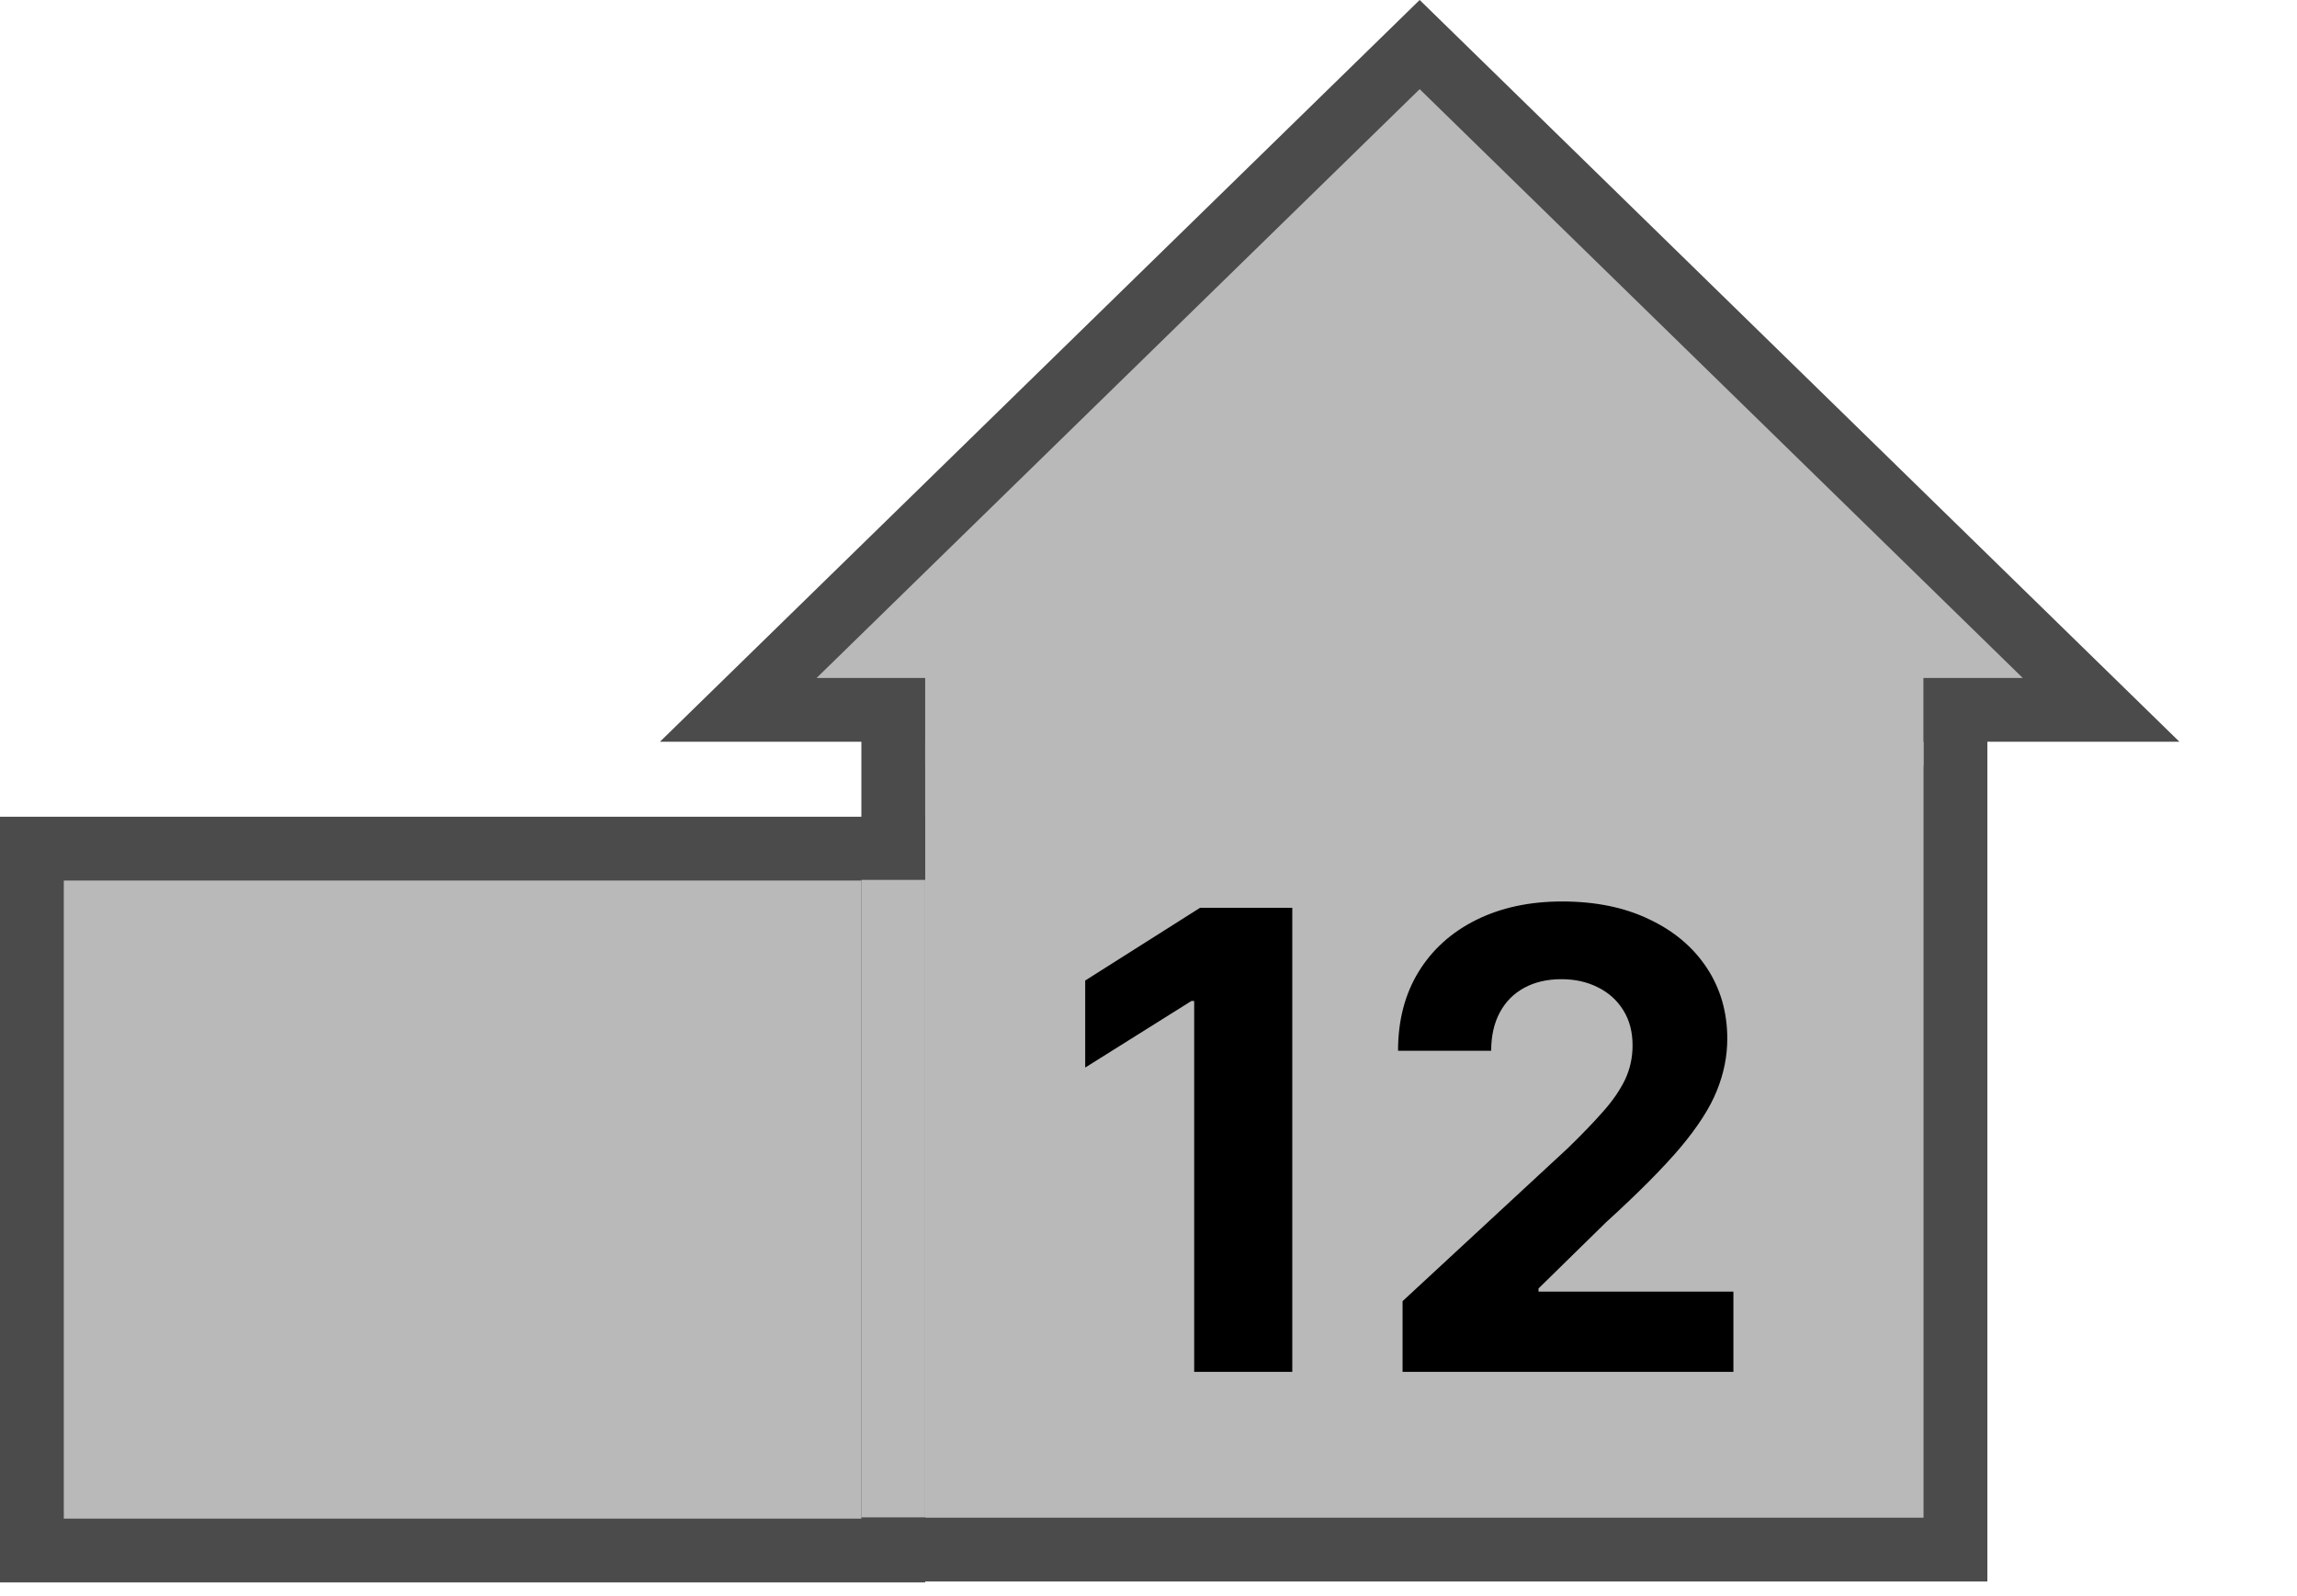
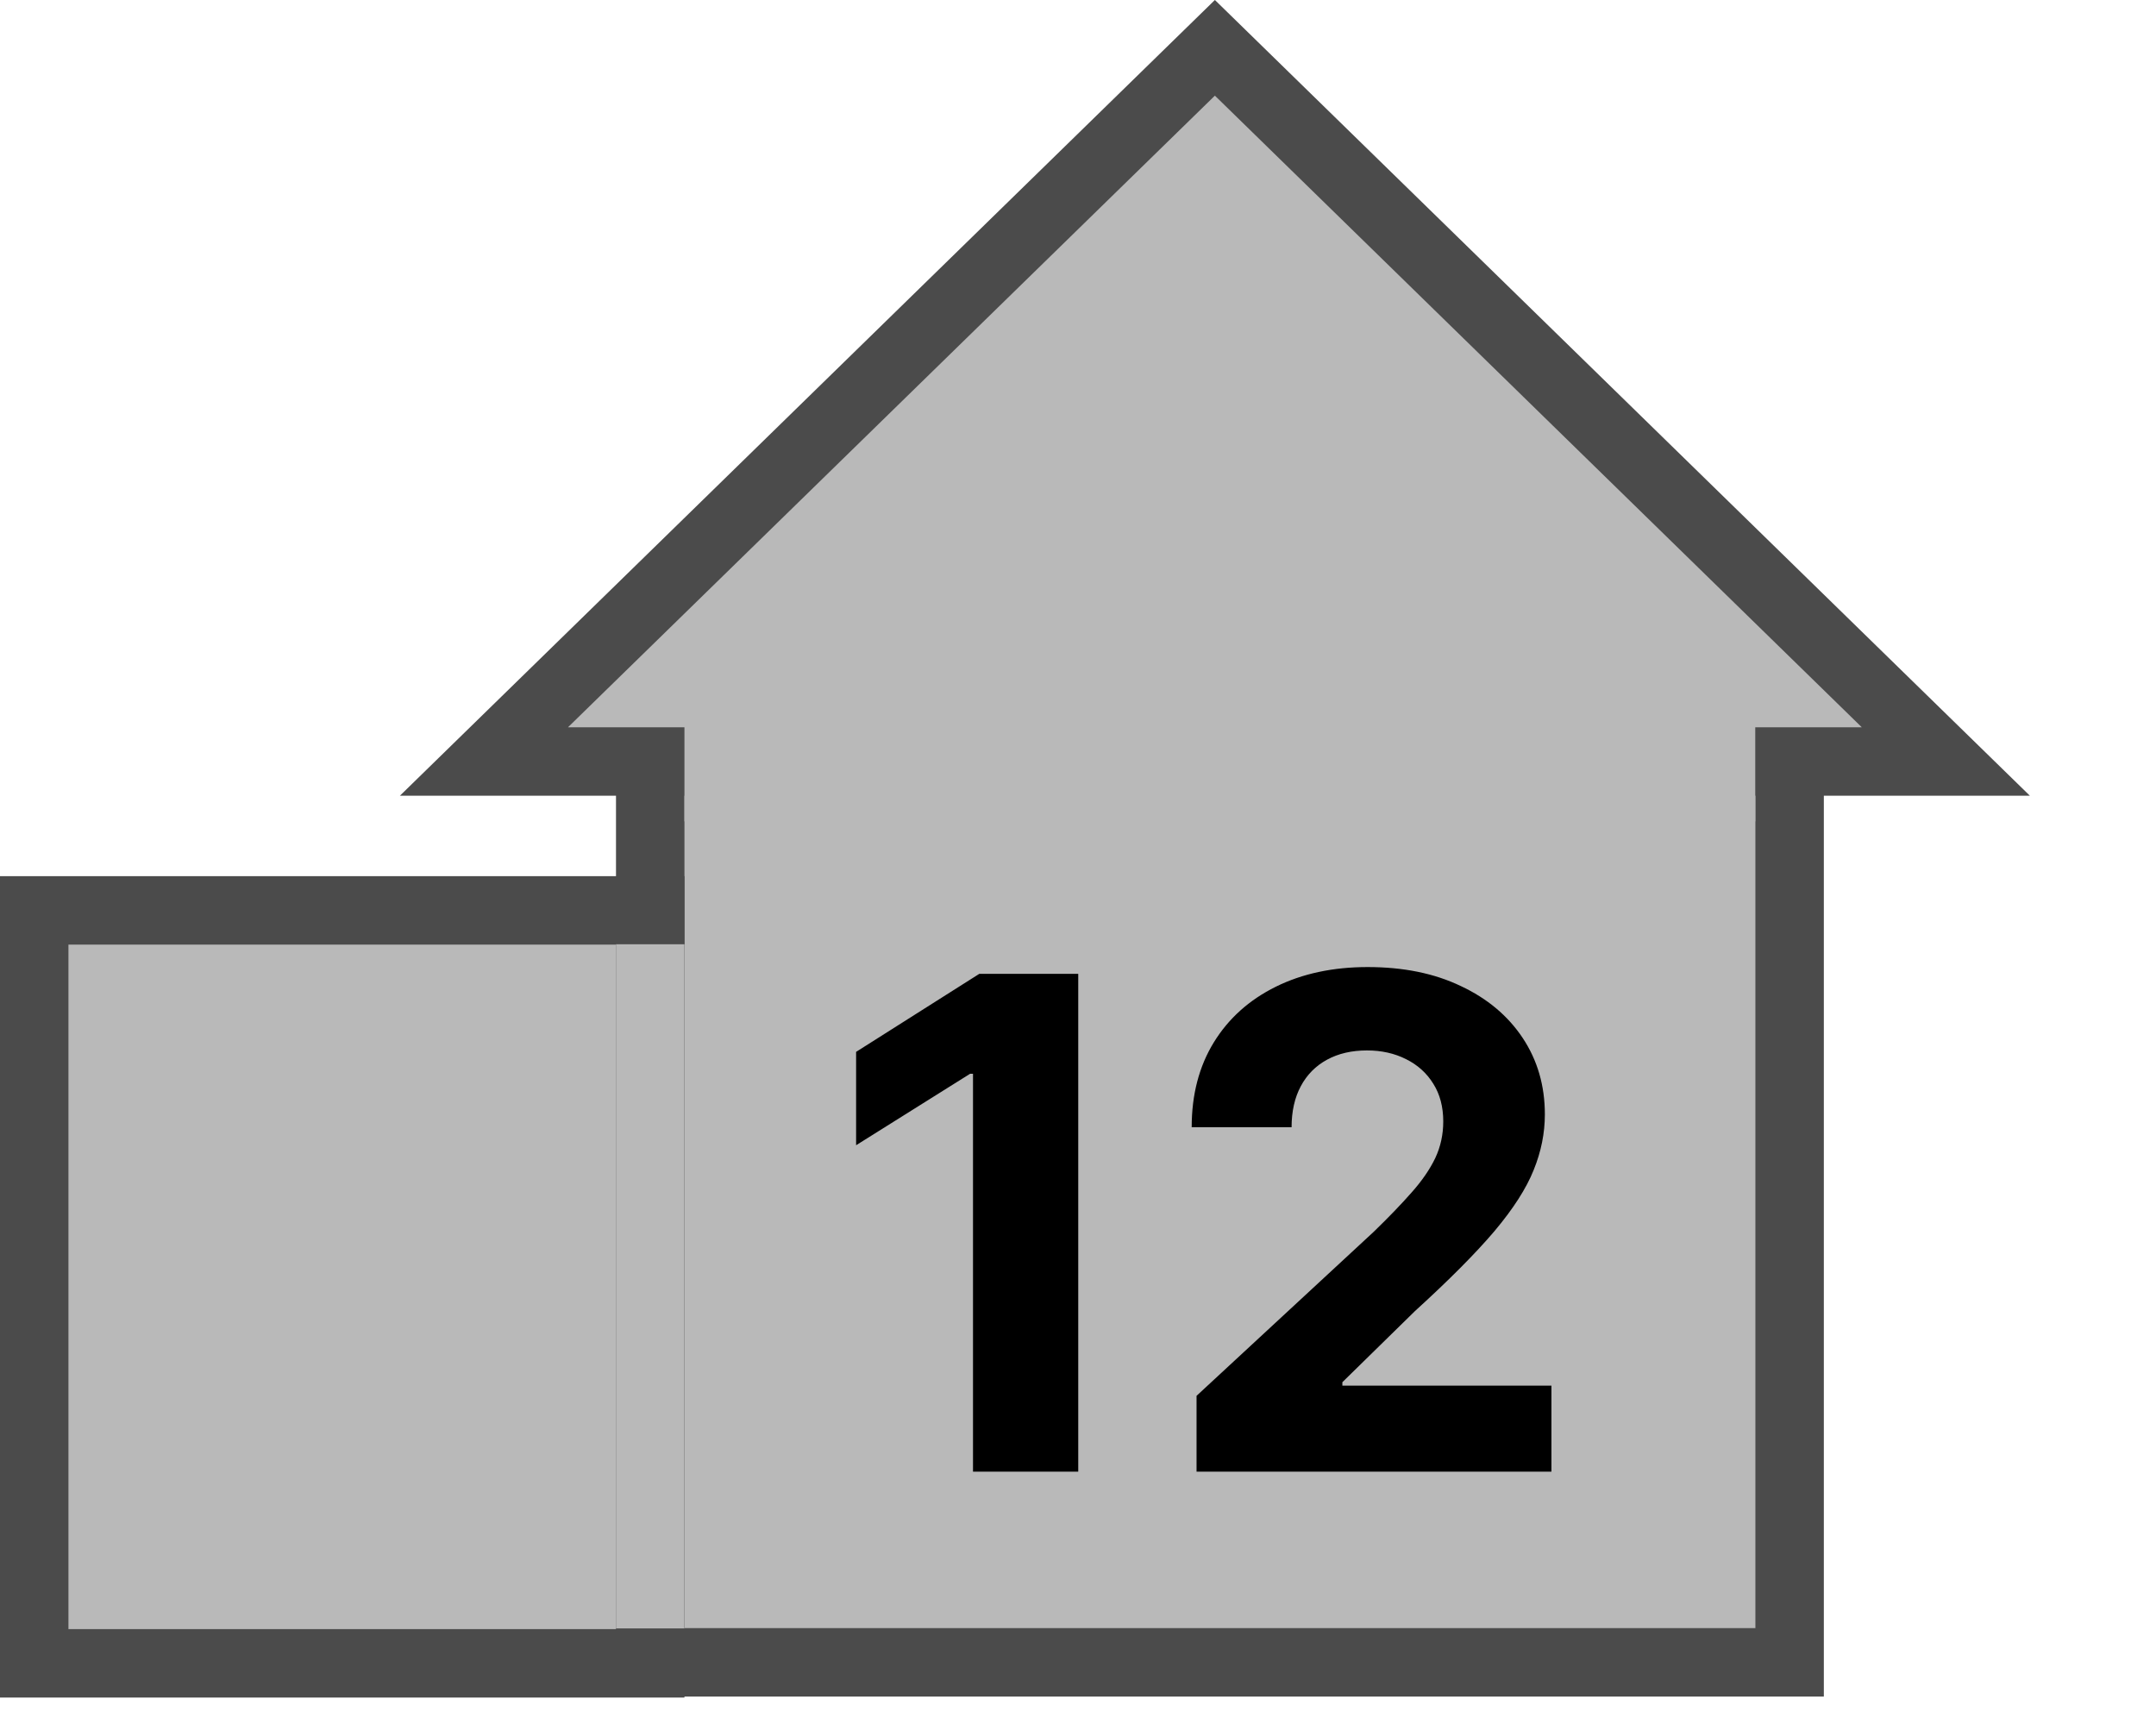
- <svg xmlns="http://www.w3.org/2000/svg" width="72" height="50" viewBox="0 0 72 50" fill="none">
-   <path d="M61.294 22V48.571H28V22H61.294Z" fill="#B9B9B9" stroke="#4B4B4B" stroke-width="2" />
-   <path d="M28 26.6V48.6H1V26.6H28Z" fill="#B9B9B9" stroke="#4B4B4B" stroke-width="2" />
-   <path d="M65.859 22.25H23.141L44.5 1.397L65.859 22.25Z" fill="#B9B9B9" stroke="#4B4B4B" stroke-width="2" />
-   <rect x="29" y="21" width="31.29" height="3" fill="#B9B9B9" />
-   <rect width="2" height="19.98" transform="matrix(1 0 0 -1 27 47.56)" fill="#B9B9B9" />
-   <path d="M40.507 28.454V43H37.432V31.374H37.347L34.016 33.462V30.734L37.617 28.454H40.507ZM43.964 43V40.784L49.142 35.99C49.582 35.564 49.951 35.18 50.25 34.84C50.553 34.499 50.782 34.165 50.939 33.838C51.095 33.507 51.173 33.149 51.173 32.766C51.173 32.34 51.076 31.973 50.882 31.665C50.688 31.352 50.422 31.113 50.086 30.947C49.75 30.777 49.369 30.692 48.943 30.692C48.498 30.692 48.109 30.782 47.778 30.962C47.447 31.142 47.191 31.4 47.011 31.736C46.831 32.072 46.741 32.472 46.741 32.936H43.822C43.822 31.984 44.038 31.158 44.468 30.457C44.899 29.757 45.503 29.215 46.279 28.831C47.056 28.447 47.951 28.256 48.964 28.256C50.006 28.256 50.913 28.44 51.684 28.81C52.461 29.174 53.065 29.681 53.495 30.329C53.926 30.978 54.142 31.722 54.142 32.56C54.142 33.109 54.033 33.651 53.815 34.186C53.602 34.721 53.221 35.315 52.672 35.969C52.122 36.617 51.348 37.396 50.349 38.305L48.225 40.386V40.486H54.334V43H43.964Z" fill="black" />
+ <svg xmlns="http://www.w3.org/2000/svg" width="63" height="50" viewBox="0 0 63 50" fill="none">
+   <path d="M52.294 22V48.571H19V22H52.294Z" fill="#B9B9B9" stroke="#4B4B4B" stroke-width="2" />
+   <path d="M19 26.6V48.6H1V26.6H19Z" fill="#B9B9B9" stroke="#4B4B4B" stroke-width="2" />
+   <path d="M56.859 22.25H14.141L35.5 1.397L56.859 22.25Z" fill="#B9B9B9" stroke="#4B4B4B" stroke-width="2" />
+   <rect x="20" y="21" width="31.29" height="3" fill="#B9B9B9" />
+   <rect width="2" height="19.99" transform="matrix(1 0 0 -1 18 47.58)" fill="#B9B9B9" />
+   <path d="M31.507 28.454V43H28.432V31.374H28.347L25.016 33.462V30.734L28.616 28.454H31.507ZM34.964 43V40.784L40.142 35.99C40.582 35.564 40.951 35.18 41.25 34.84C41.553 34.499 41.782 34.165 41.939 33.838C42.095 33.507 42.173 33.149 42.173 32.766C42.173 32.34 42.076 31.973 41.882 31.665C41.688 31.352 41.422 31.113 41.086 30.947C40.75 30.777 40.369 30.692 39.943 30.692C39.498 30.692 39.109 30.782 38.778 30.962C38.447 31.142 38.191 31.4 38.011 31.736C37.831 32.072 37.741 32.472 37.741 32.936H34.822C34.822 31.984 35.038 31.158 35.468 30.457C35.899 29.757 36.503 29.215 37.279 28.831C38.056 28.447 38.951 28.256 39.964 28.256C41.006 28.256 41.913 28.44 42.684 28.81C43.461 29.174 44.065 29.681 44.495 30.329C44.926 30.978 45.142 31.722 45.142 32.56C45.142 33.109 45.033 33.651 44.815 34.186C44.602 34.721 44.221 35.315 43.672 35.969C43.122 36.617 42.348 37.396 41.349 38.305L39.225 40.386V40.486H45.334V43H34.964Z" fill="black" />
</svg>
